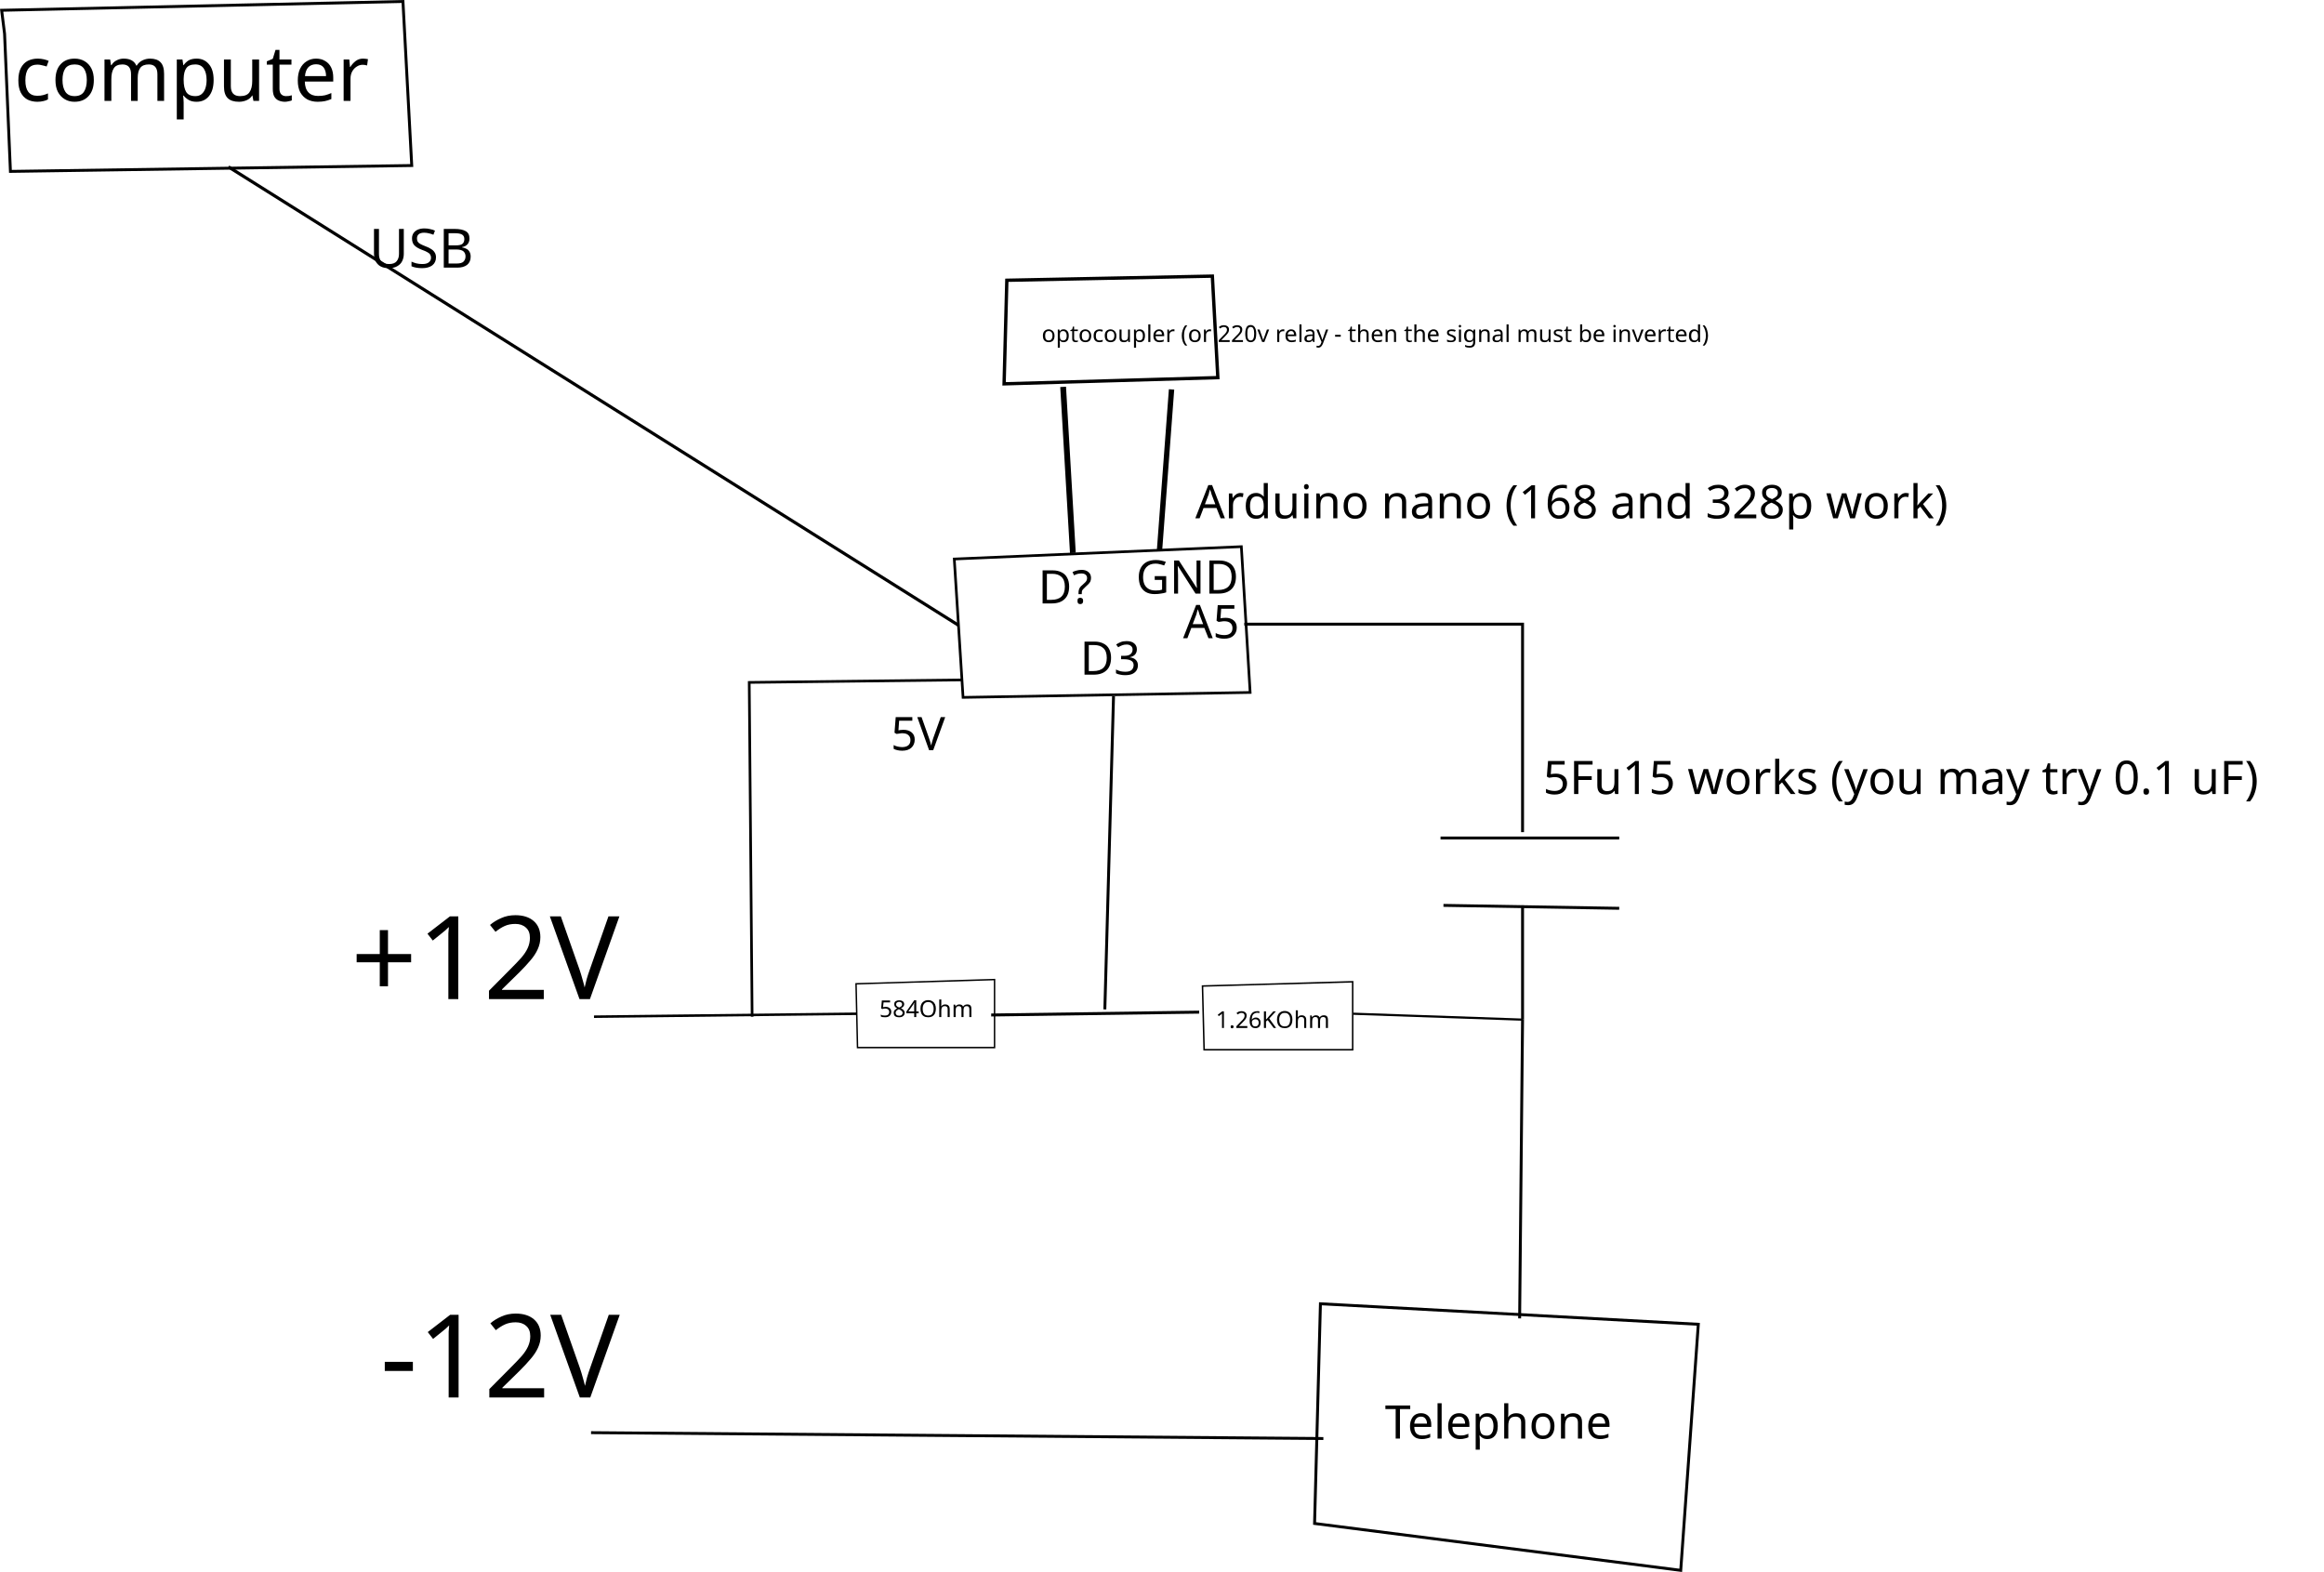
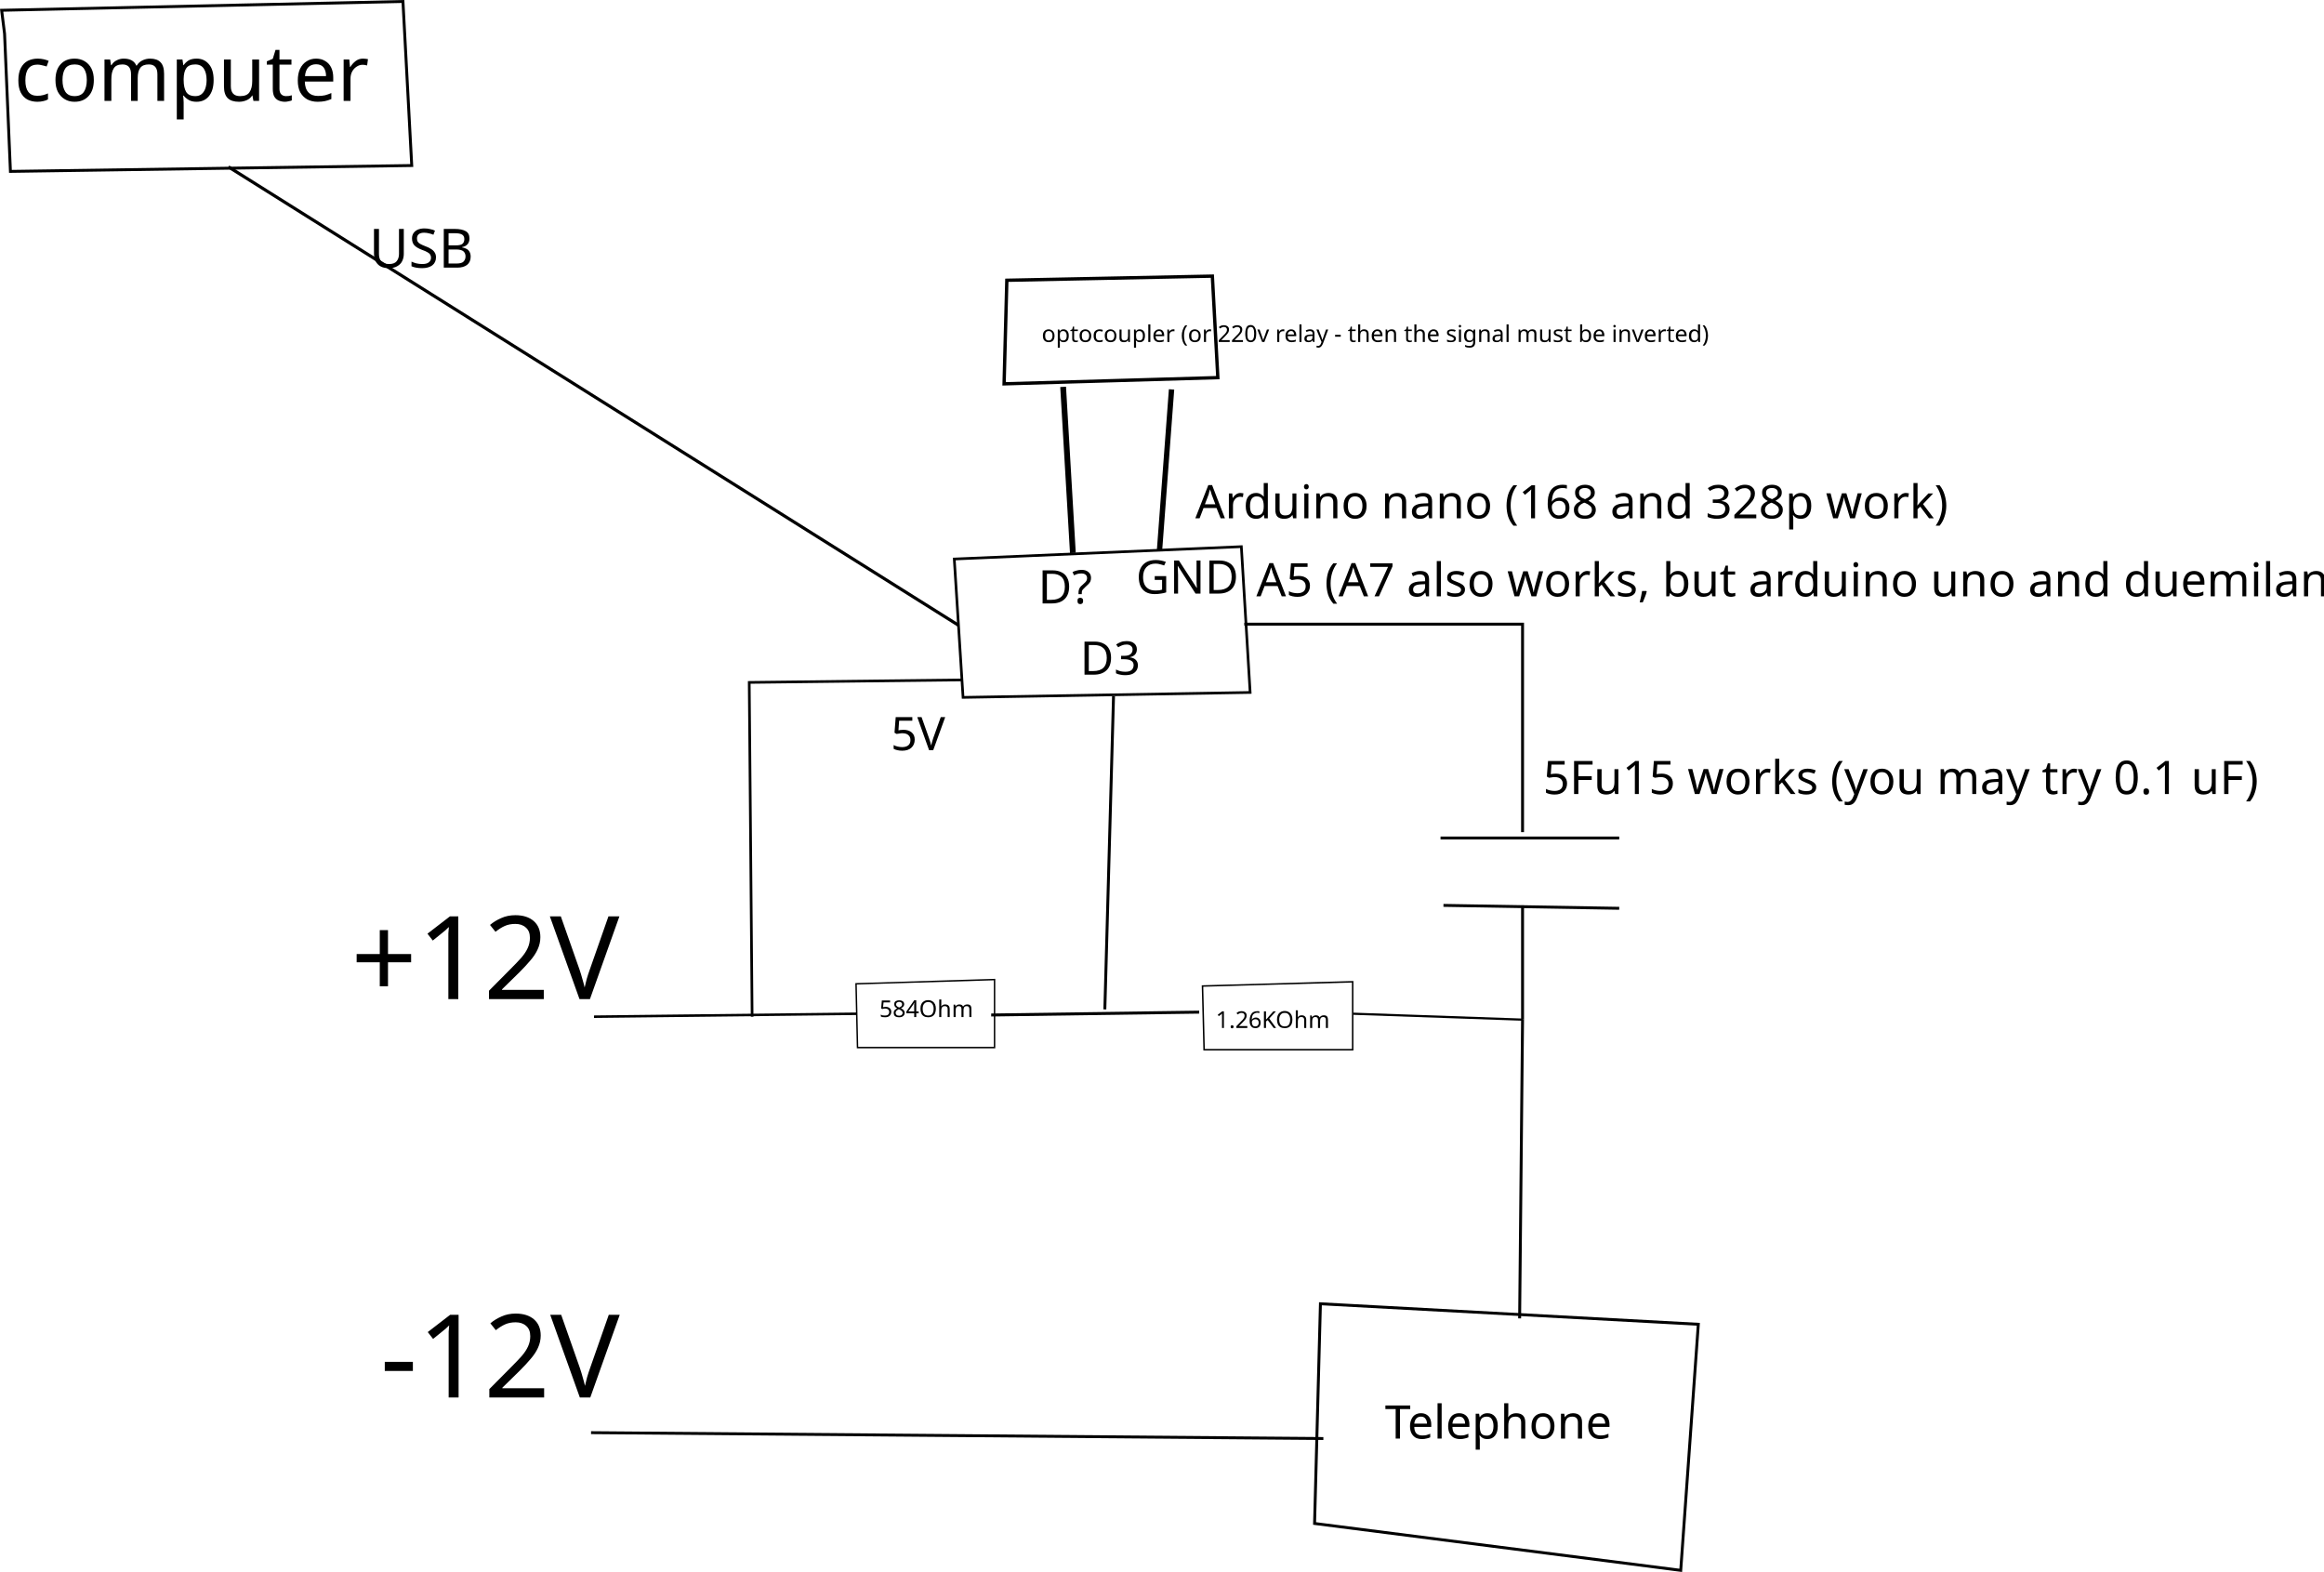
<svg xmlns="http://www.w3.org/2000/svg" width="212.044mm" height="143.424mm" viewBox="0 0 212.044 143.424" version="1.1" id="svg8">
  <defs id="defs2" />
  <g id="layer1" transform="translate(26.13165,-34.52282)">
    <path style="fill:none;stroke:#000000;stroke-width:0.265px;stroke-linecap:butt;stroke-linejoin:miter;stroke-opacity:1" d="m 112.788,127.551 -0.267,27.261" id="path3701" />
    <path style="fill:none;stroke:#000000;stroke-width:0.265px;stroke-linecap:butt;stroke-linejoin:miter;stroke-opacity:1" d="M 112.788,127.551 V 117.128" id="path3703" />
    <path style="fill:none;stroke:#000000;stroke-width:0.265px;stroke-linecap:butt;stroke-linejoin:miter;stroke-opacity:1" d="m 105.571,117.128 16.036,0.267" id="path3705" />
    <path style="fill:none;stroke:#000000;stroke-width:0.265px;stroke-linecap:butt;stroke-linejoin:miter;stroke-opacity:1" d="m 105.304,110.98 h 16.303" id="path3707" />
    <path style="fill:none;stroke:#000000;stroke-width:0.265px;stroke-linecap:butt;stroke-linejoin:miter;stroke-opacity:1" d="M 112.788,110.446 V 91.47 H 87.397" id="path3709" />
    <path style="fill:none;stroke:#000000;stroke-width:0.243px;stroke-linecap:butt;stroke-linejoin:miter;stroke-opacity:1" d="M 61.566,96.558 42.229,96.785 42.493,127.284" id="path3711" />
    <path style="fill:none;stroke:#000000;stroke-width:0.228px;stroke-linecap:butt;stroke-linejoin:miter;stroke-opacity:1" d="m 28.064,127.284 23.991,-0.268" id="path3764" />
    <path style="fill:none;stroke:#000000;stroke-width:0.198px;stroke-linecap:butt;stroke-linejoin:miter;stroke-opacity:1" d="m 97.349,127.014 15.437,0.539" id="path3766" />
    <path style="fill:none;stroke:#000000;stroke-width:0.136px;stroke-linecap:butt;stroke-linejoin:miter;stroke-opacity:1" d="m 83.586,124.486 0.146,5.812 h 13.556 v -3.229 -2.971 z" id="path3768" />
    <path style="fill:none;stroke:#000000;stroke-width:0.243px;stroke-linecap:butt;stroke-linejoin:miter;stroke-opacity:1" d="M 60.937,85.526 61.739,98.151 87.932,97.701 87.13,84.399 Z" id="path3774" />
    <text xml:space="preserve" style="font-style:normal;font-weight:normal;font-size:10.583px;line-height:1.25;font-family:sans-serif;letter-spacing:0px;word-spacing:0px;fill:#000000;fill-opacity:1;stroke:none;stroke-width:0.265" x="82.931" y="81.816" id="text3778">
      <tspan id="tspan3776" x="82.931" y="81.816" style="font-style:normal;font-variant:normal;font-weight:normal;font-stretch:normal;font-size:4.233px;font-family:sans-serif;-inkscape-font-specification:'sans-serif, Normal';font-variant-ligatures:normal;font-variant-caps:normal;font-variant-numeric:normal;font-feature-settings:normal;text-align:start;writing-mode:lr-tb;text-anchor:start;stroke-width:0.265">Arduino nano (168 and 328p work)</tspan>
    </text>
    <text xml:space="preserve" style="font-style:normal;font-weight:normal;font-size:10.583px;line-height:1.25;font-family:sans-serif;letter-spacing:0px;word-spacing:0px;fill:#000000;fill-opacity:1;stroke:none;stroke-width:0.265" x="5.88" y="125.68" id="text3790">
      <tspan id="tspan3788" x="5.88" y="125.68" style="stroke-width:0.265">+12V</tspan>
    </text>
    <path style="fill:none;stroke:#000000;stroke-width:0.265px;stroke-linecap:butt;stroke-linejoin:miter;stroke-opacity:1" d="m 94.346,153.476 34.478,1.871 -1.604,22.451 -33.409,-4.276 z" id="path3792" />
    <text xml:space="preserve" style="font-style:normal;font-weight:normal;font-size:10.583px;line-height:1.25;font-family:sans-serif;letter-spacing:0px;word-spacing:0px;fill:#000000;fill-opacity:1;stroke:none;stroke-width:0.265" x="100.226" y="165.771" id="text3796">
      <tspan id="tspan3794" x="100.226" y="165.771" style="font-style:normal;font-variant:normal;font-weight:normal;font-stretch:normal;font-size:4.233px;font-family:sans-serif;-inkscape-font-specification:'sans-serif, Normal';font-variant-ligatures:normal;font-variant-caps:normal;font-variant-numeric:normal;font-feature-settings:normal;text-align:start;writing-mode:lr-tb;text-anchor:start;stroke-width:0.265">Telephone</tspan>
    </text>
    <path style="fill:none;stroke:#000000;stroke-width:0.265px;stroke-linecap:butt;stroke-linejoin:miter;stroke-opacity:1" d="M 94.613,165.771 27.796,165.236" id="path3798" />
    <text xml:space="preserve" style="font-style:normal;font-weight:normal;font-size:10.583px;line-height:1.25;font-family:sans-serif;letter-spacing:0px;word-spacing:0px;fill:#000000;fill-opacity:1;stroke:none;stroke-width:0.265" x="8.553" y="162.029" id="text3802">
      <tspan id="tspan3800" x="8.553" y="162.029" style="stroke-width:0.265">-12V</tspan>
    </text>
    <text xml:space="preserve" style="font-style:normal;font-weight:normal;font-size:10.583px;line-height:1.25;font-family:sans-serif;letter-spacing:0px;word-spacing:0px;fill:#000000;fill-opacity:1;stroke:none;stroke-width:0.265" x="114.659" y="106.971" id="text3806">
      <tspan x="114.659" y="106.971" style="font-style:normal;font-variant:normal;font-weight:normal;font-stretch:normal;font-size:4.233px;font-family:sans-serif;-inkscape-font-specification:'sans-serif, Normal';font-variant-ligatures:normal;font-variant-caps:normal;font-variant-numeric:normal;font-feature-settings:normal;text-align:start;writing-mode:lr-tb;text-anchor:start;stroke-width:0.265" id="tspan3812">5Fu15 works (you may try 0.1 uF)</tspan>
    </text>
    <path style="fill:none;stroke:#000000;stroke-width:0.287px;stroke-linecap:butt;stroke-linejoin:miter;stroke-opacity:1" d="M 61.308,91.562 -5.289,49.748" id="path53" />
    <path style="fill:none;stroke:#000000;stroke-width:0.265px;stroke-linecap:butt;stroke-linejoin:miter;stroke-opacity:1" d="m -25.715,37.598 0.535,12.562 36.616,-0.535 -0.802,-14.967 -36.616,0.802 z" id="path55" />
    <text xml:space="preserve" style="font-style:normal;font-weight:normal;font-size:10.583px;line-height:1.25;font-family:sans-serif;letter-spacing:0px;word-spacing:0px;fill:#000000;fill-opacity:1;stroke:none;stroke-width:0.265" x="-24.848" y="43.732" id="text59">
      <tspan id="tspan57" x="-24.848" y="43.732" style="font-size:7.056px;stroke-width:0.265">computer</tspan>
    </text>
    <text xml:space="preserve" style="font-style:normal;font-weight:normal;font-size:10.583px;line-height:1.25;font-family:sans-serif;letter-spacing:0px;word-spacing:0px;fill:#000000;fill-opacity:1;stroke:none;stroke-width:0.265" x="7.554" y="58.939" id="text63">
      <tspan id="tspan61" x="7.554" y="58.939" style="font-size:4.939px;stroke-width:0.265">USB</tspan>
    </text>
    <text xml:space="preserve" style="font-style:normal;font-weight:normal;font-size:10.583px;line-height:1.25;font-family:sans-serif;letter-spacing:0px;word-spacing:0px;fill:#000000;fill-opacity:1;stroke:none;stroke-width:0.265" x="72.413" y="96.082" id="text67">
      <tspan id="tspan65" x="72.413" y="96.082" style="font-size:4.233px;stroke-width:0.265">D3</tspan>
    </text>
    <text xml:space="preserve" style="font-style:normal;font-weight:normal;font-size:10.583px;line-height:1.25;font-family:sans-serif;letter-spacing:0px;word-spacing:0px;fill:#000000;fill-opacity:1;stroke:none;stroke-width:0.265" x="55.142" y="102.966" id="text93">
      <tspan id="tspan91" x="55.142" y="102.966" style="font-size:4.233px;stroke-width:0.265">5V</tspan>
    </text>
    <path style="fill:none;stroke:#000000;stroke-width:0.131px;stroke-linecap:butt;stroke-linejoin:miter;stroke-opacity:1" d="m 51.975,124.284 0.134,5.817 h 12.503 v -3.232 -2.973 z" id="path3768-3" />
    <path style="fill:none;stroke:#000000;stroke-width:0.271px;stroke-linecap:butt;stroke-linejoin:miter;stroke-opacity:1" d="M 64.305,127.13 83.284,126.868" id="path128" />
    <text xml:space="preserve" style="font-style:normal;font-weight:normal;font-size:10.583px;line-height:1.25;font-family:sans-serif;letter-spacing:0px;word-spacing:0px;fill:#000000;fill-opacity:1;stroke:none;stroke-width:0.265" x="77.509" y="88.68" id="text134-5">
      <tspan id="tspan132-6" x="77.509" y="88.68" style="font-size:4.233px;stroke-width:0.265">GND</tspan>
    </text>
    <path style="fill:none;stroke:#000000;stroke-width:0.304px;stroke-linecap:butt;stroke-linejoin:miter;stroke-opacity:1" d="m 65.733,60.094 -0.25,9.449 19.502,-0.567 -0.5,-9.26 z" id="path170" />
    <text xml:space="preserve" style="font-style:normal;font-weight:normal;font-size:10.583px;line-height:1.25;font-family:sans-serif;letter-spacing:0px;word-spacing:0px;fill:#000000;fill-opacity:1;stroke:none;stroke-width:0.265" x="68.914" y="65.726" id="text174">
      <tspan id="tspan172" x="68.914" y="65.726" style="font-size:2.117px;stroke-width:0.265">optocoupler (or 220v relay - then the signal must be inverted)</tspan>
    </text>
    <path style="fill:none;stroke:#000000;stroke-width:0.527px;stroke-linecap:butt;stroke-linejoin:miter;stroke-opacity:1" d="m 70.869,69.821 0.889,15.154" id="path216" />
    <path style="fill:none;stroke:#000000;stroke-width:0.487px;stroke-linecap:butt;stroke-linejoin:miter;stroke-opacity:1" d="M 80.762,70.052 79.669,84.667" id="path218" />
    <text xml:space="preserve" style="font-style:normal;font-weight:normal;font-size:2.117px;line-height:1.25;font-family:sans-serif;letter-spacing:0px;word-spacing:0px;fill:#000000;fill-opacity:1;stroke:none;stroke-width:0.265" x="54.094" y="127.324" id="text222">
      <tspan id="tspan220" x="54.094" y="127.324" style="font-size:2.117px;stroke-width:0.265">584Ohm</tspan>
    </text>
    <text xml:space="preserve" style="font-style:normal;font-weight:normal;font-size:2.117px;line-height:1.25;font-family:sans-serif;letter-spacing:0px;word-spacing:0px;fill:#000000;fill-opacity:1;stroke:none;stroke-width:0.265" x="84.791" y="128.314" id="text226">
      <tspan id="tspan224" x="84.791" y="128.314" style="font-size:2.117px;stroke-width:0.265">1.26KOhm</tspan>
    </text>
    <path style="fill:none;stroke:#000000;stroke-width:0.265px;stroke-linecap:butt;stroke-linejoin:miter;stroke-opacity:1" d="M 75.468,98.043 74.675,126.618" id="path73" />
-     <text xml:space="preserve" style="font-style:normal;font-weight:normal;font-size:4.233px;line-height:1.25;font-family:sans-serif;letter-spacing:0px;word-spacing:0px;fill:#000000;fill-opacity:1;stroke:none;stroke-width:0.265" x="81.818" y="92.751" id="text61">
-       <tspan id="tspan59" x="81.818" y="92.751" style="font-size:4.233px;stroke-width:0.265">A5</tspan>
-     </text>
    <text xml:space="preserve" style="font-style:normal;font-weight:normal;font-size:4.233px;line-height:1.25;font-family:sans-serif;letter-spacing:0px;word-spacing:0px;fill:#000000;fill-opacity:1;stroke:none;stroke-width:0.265" x="68.589" y="89.576" id="text65">
      <tspan id="tspan63" x="68.589" y="89.576" style="font-size:4.233px;stroke-width:0.265">D?</tspan>
    </text>
+     <text xml:space="preserve" style="font-style:normal;font-weight:normal;font-size:4.233px;line-height:1.25;font-family:sans-serif;letter-spacing:0px;word-spacing:0px;fill:#000000;fill-opacity:1;stroke:none;stroke-width:0.265" x="88.499" y="88.927" id="text37">
+       <tspan x="88.499" y="88.927" style="font-size:4.233px;stroke-width:0.265" id="tspan39">A5 (A7 also works, but arduino uno and duemilanove do not bring it to a pin)</tspan>
+     </text>
  </g>
</svg>
